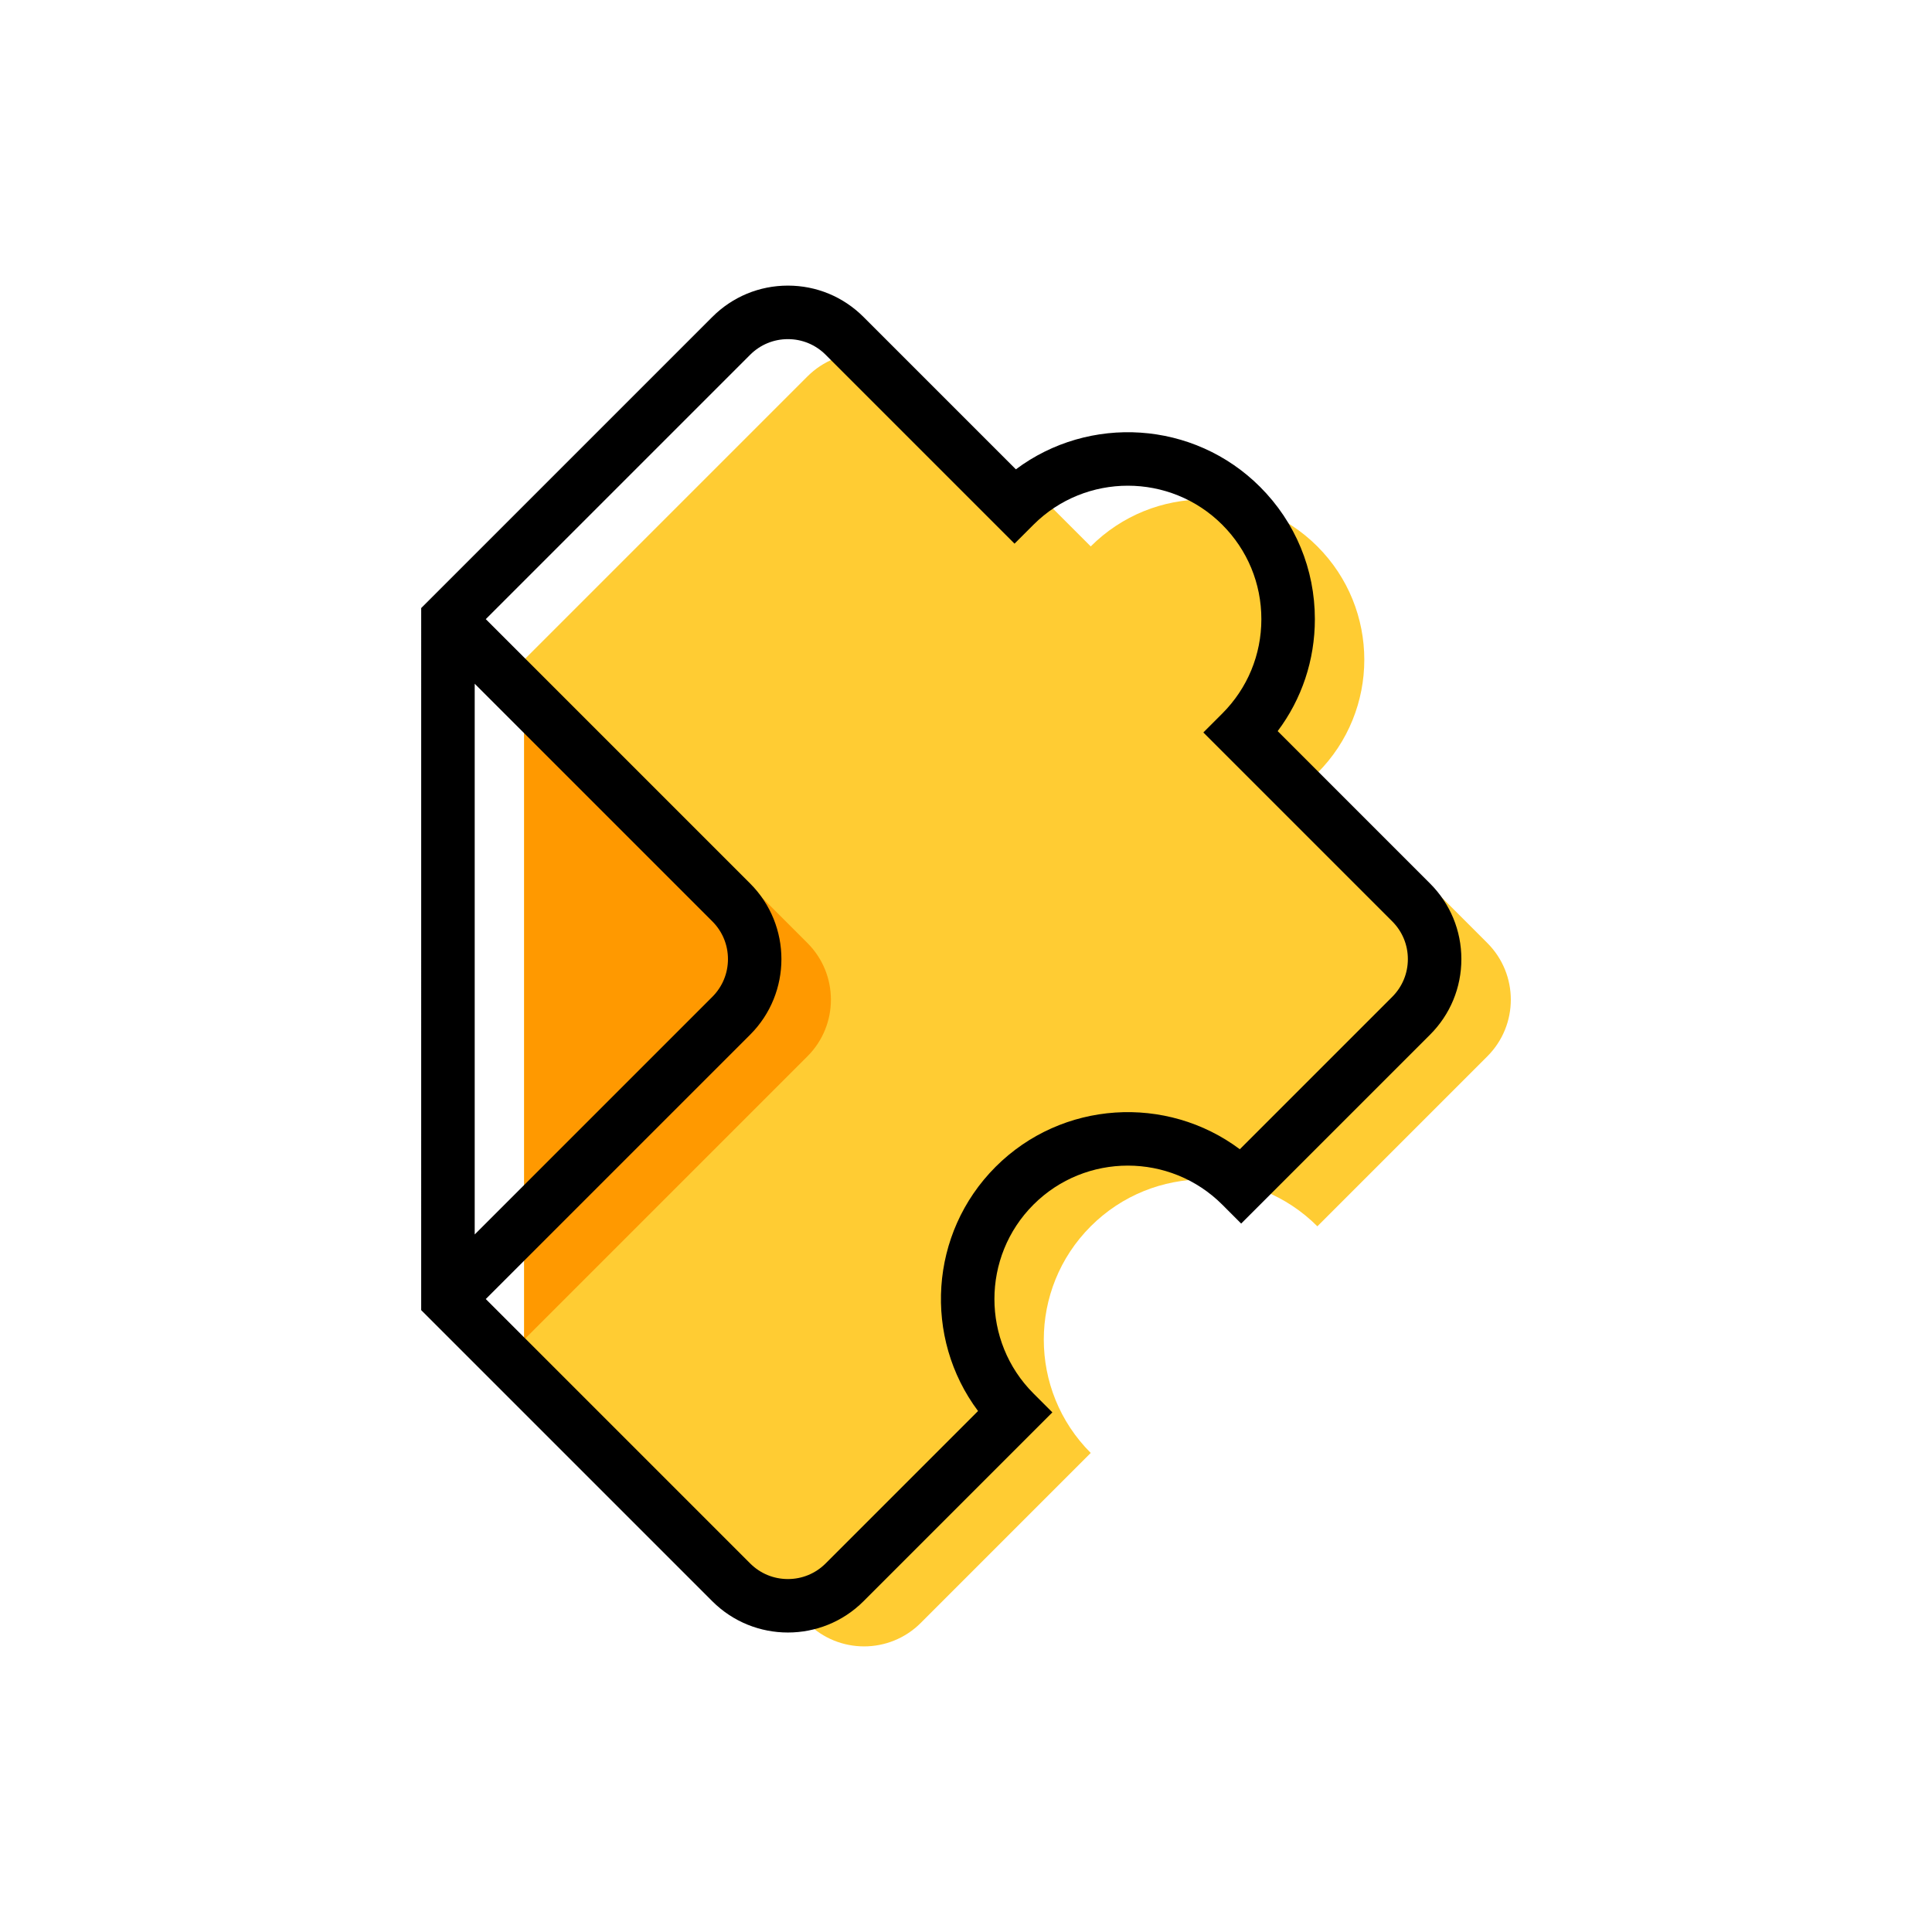
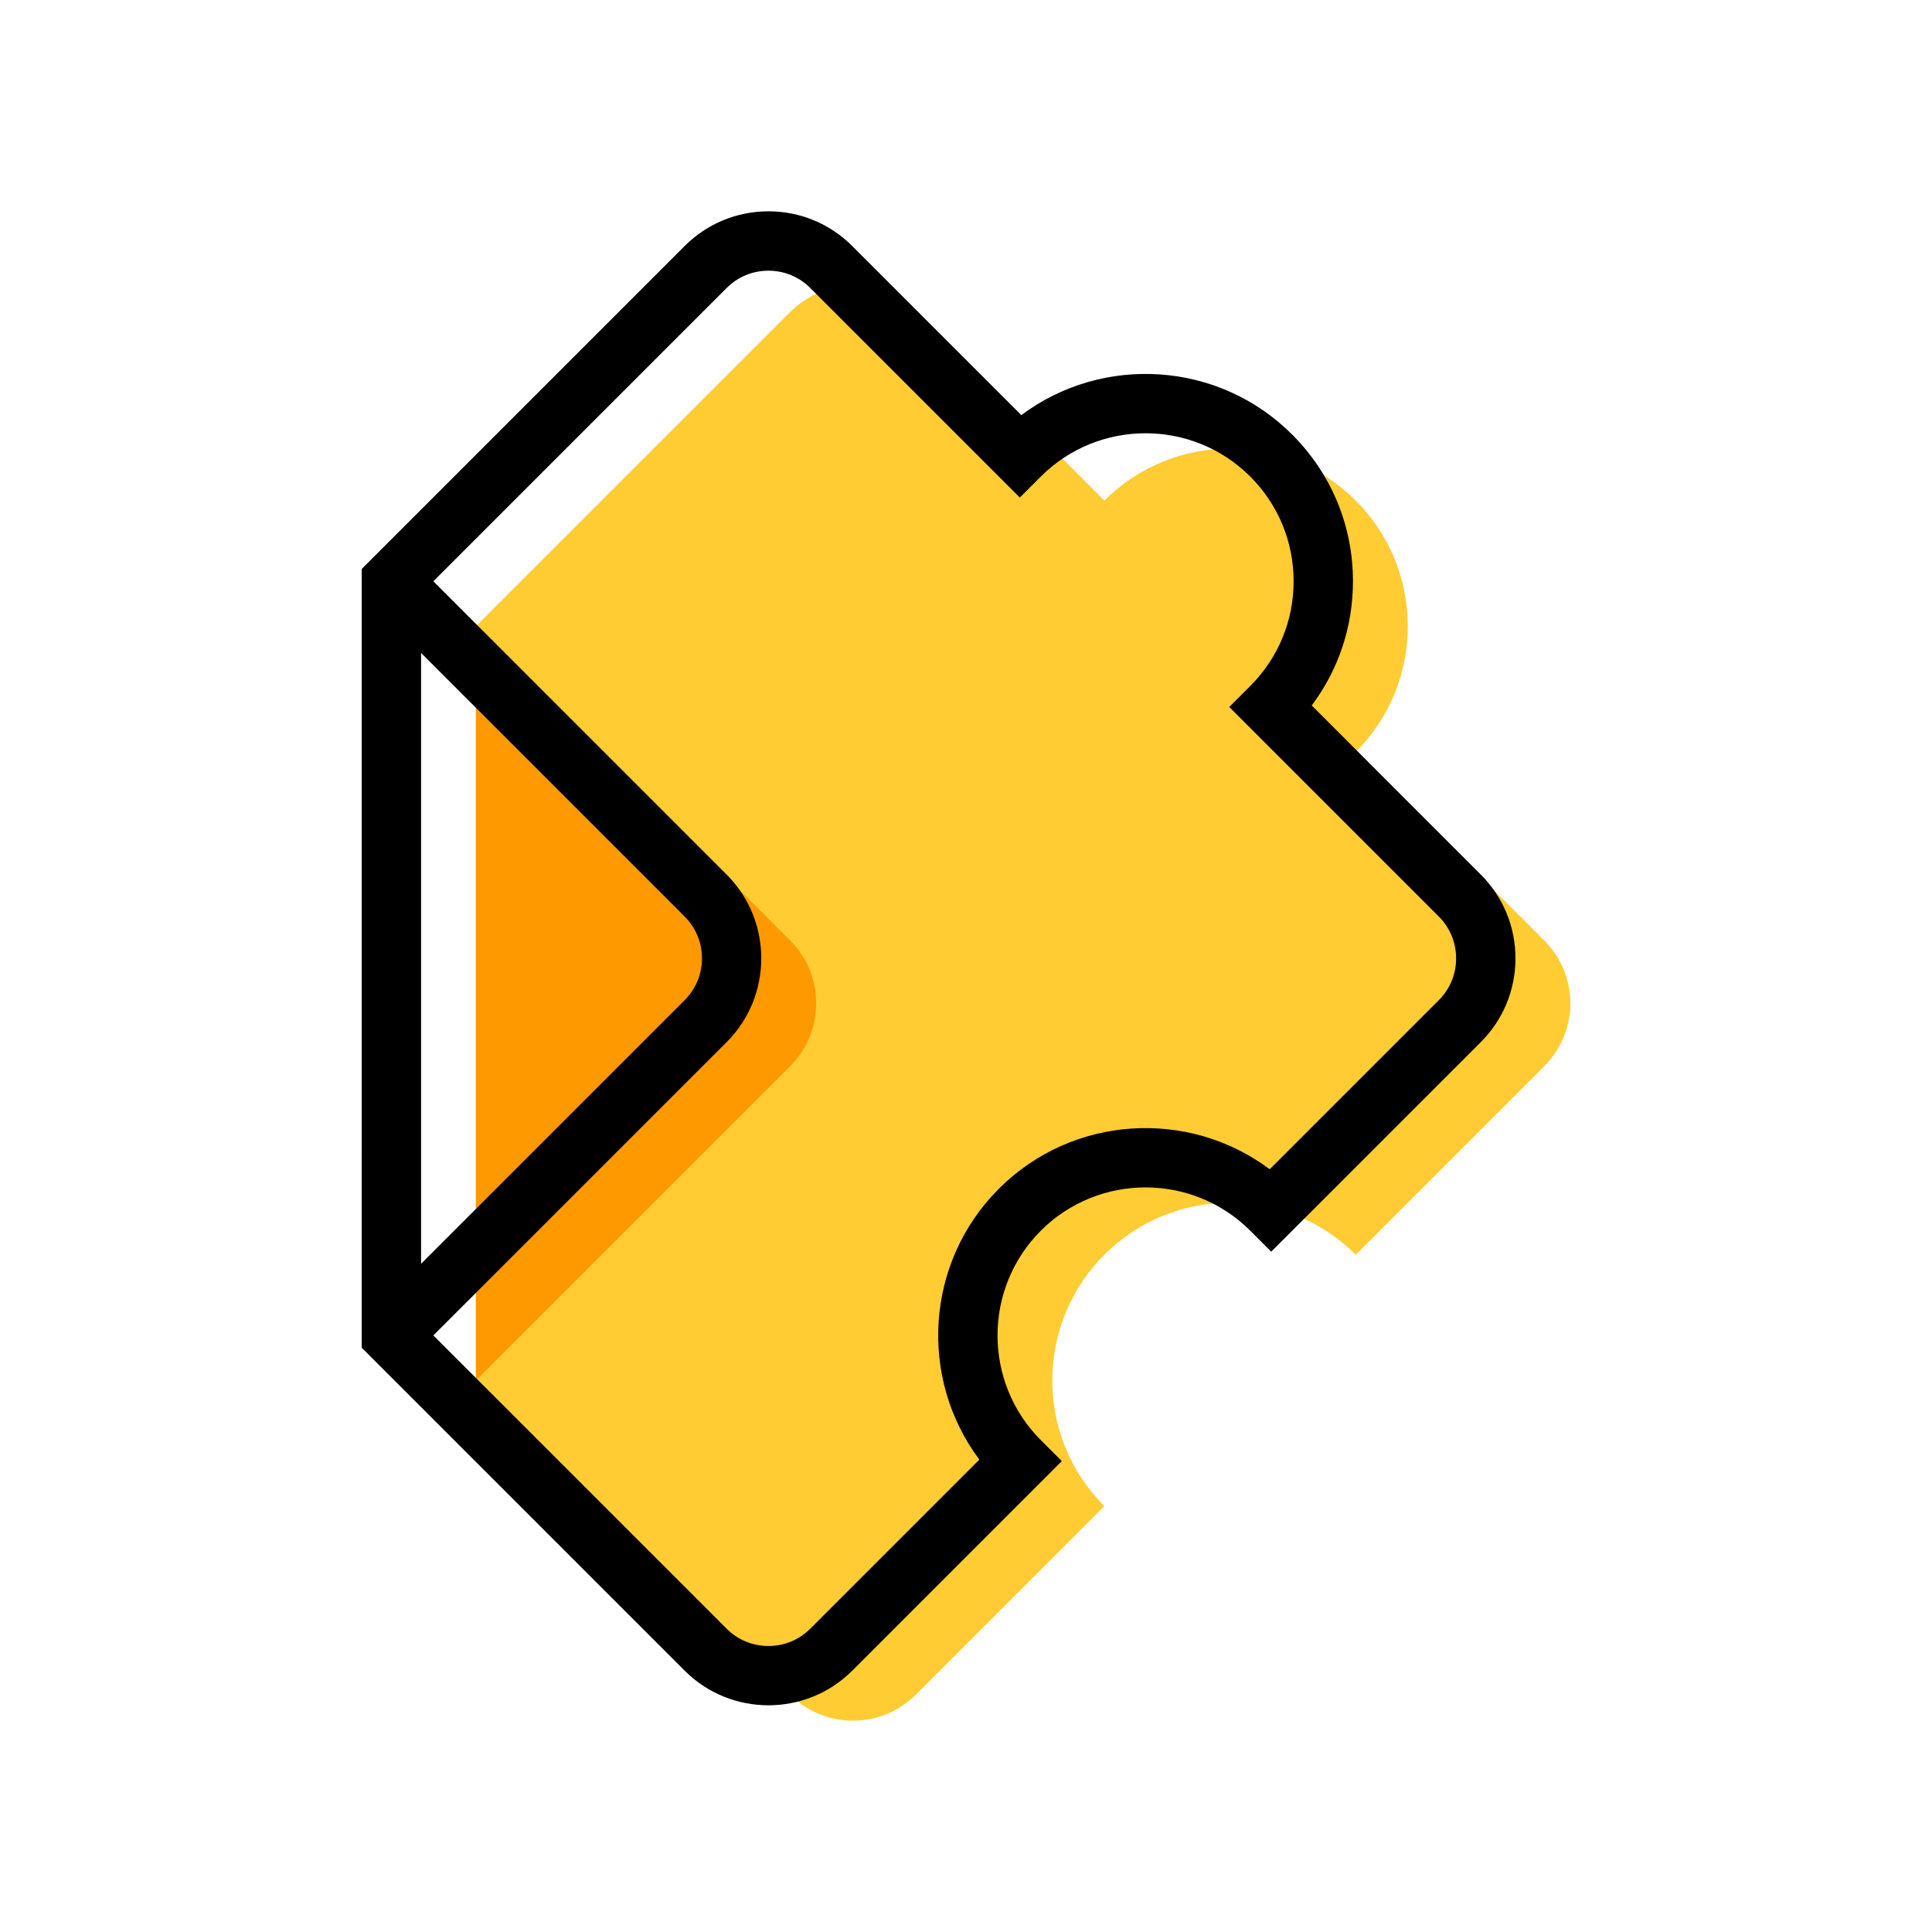
<svg xmlns="http://www.w3.org/2000/svg" width="100%" height="100%" viewBox="0 0 512 512" version="1.1" xml:space="preserve" style="fill-rule:evenodd;clip-rule:evenodd;stroke-linejoin:round;stroke-miterlimit:2;">
-   <g transform="matrix(0.937124,0,0,0.937124,16.0797,16.0752)">
+   <g transform="matrix(1.03945,0,0,1.03945,-10.1171,-10.1222)">
    <g id="Fill-1" transform="matrix(3.05417,0,0,3.05417,101.95,60.5635)">
      <path d="M82.979,88.1L98.717,72.362C101.615,69.464 101.615,64.767 98.717,61.87L82.979,46.131C88.773,40.336 88.773,30.941 82.979,25.147C77.184,19.352 67.789,19.352 61.994,25.147L46.256,9.408C43.358,6.51 38.661,6.51 35.763,9.408L9.533,35.639L9.533,98.592L35.763,124.824C38.661,127.721 43.358,127.72 46.256,124.824L61.994,109.084C56.2,103.29 56.2,93.895 61.994,88.1C67.789,82.305 77.184,82.305 82.979,88.1" style="fill:rgb(255,204,51);" />
    </g>
    <g id="Fill-4" transform="matrix(3.05417,0,0,3.05417,101.95,60.5635)">
      <path d="M9.533,98.592L35.763,72.362C38.661,69.464 38.661,64.767 35.763,61.869L9.533,35.639L9.533,98.592Z" style="fill:rgb(255,153,0);" />
    </g>
    <g id="black" transform="matrix(3.05417,0,0,3.05417,101.95,60.5635)">
      <path d="M93.414,56.361C95.283,58.229 96.312,60.715 96.312,63.358C96.312,66.001 95.283,68.487 93.414,70.356L75.924,87.846L74.173,86.094C69.352,81.275 61.511,81.275 56.69,86.094C51.872,90.914 51.872,98.756 56.691,103.576L58.442,105.328L40.953,122.818C39.023,124.747 36.489,125.711 33.954,125.711C31.42,125.711 28.886,124.747 26.957,122.818L-0,95.861L0.001,30.855L26.957,3.899C28.826,2.03 31.311,0.999 33.955,0.999C36.598,0.999 39.083,2.03 40.953,3.899L55.064,18.01C61.841,12.938 71.518,13.48 77.676,19.637C80.946,22.908 82.747,27.256 82.747,31.881C82.747,35.67 81.539,39.273 79.304,42.249L93.414,56.361ZM26.957,59.864L4.955,37.862L4.955,88.855L26.957,66.853C27.89,65.919 28.405,64.678 28.405,63.358C28.405,62.039 27.89,60.797 26.957,59.864ZM89.911,66.853C90.844,65.919 91.358,64.678 91.358,63.358C91.358,62.039 90.844,60.797 89.911,59.864L72.421,42.374L74.173,40.622C76.507,38.287 77.793,35.183 77.793,31.881C77.793,28.58 76.507,25.475 74.173,23.141C69.352,18.321 61.511,18.322 56.691,23.14L54.939,24.892L37.449,7.402C36.515,6.469 35.275,5.955 33.955,5.955C32.635,5.955 31.394,6.469 30.461,7.402L5.981,31.881L30.46,56.36C34.319,60.219 34.319,66.498 30.46,70.356L5.981,94.834L30.46,119.314C31.393,120.248 32.635,120.761 33.955,120.761C35.275,120.761 36.515,120.248 37.449,119.314L51.56,105.203C46.489,98.425 47.031,88.748 53.187,82.591C59.345,76.435 69.021,75.892 75.799,80.964L89.911,66.853Z" />
    </g>
  </g>
</svg>
